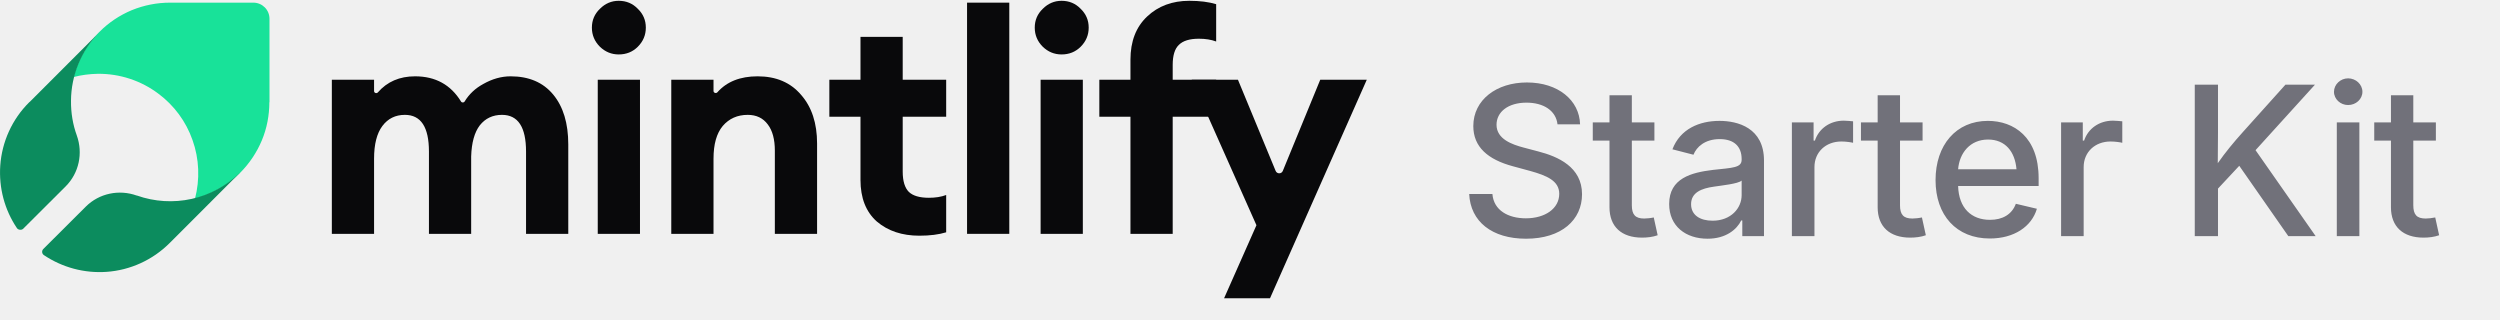
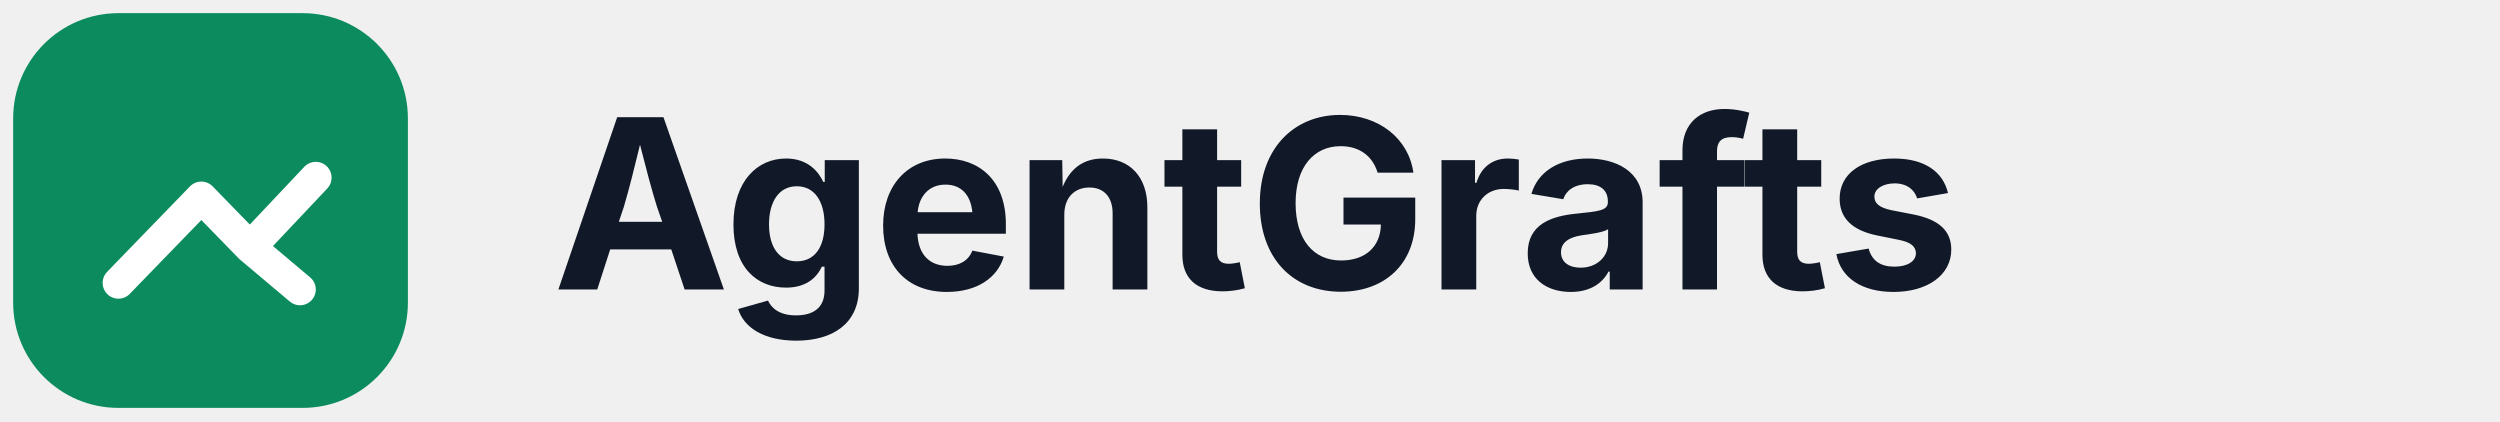
- <svg xmlns="http://www.w3.org/2000/svg" width="180" height="23" viewBox="0 0 180 23" fill="none">
-   <path d="M91.44 21.476H88.133L90.464 16.216L85.802 5.74H89.132L91.847 12.307C91.943 12.536 92.268 12.536 92.362 12.306L95.058 5.74H98.409L91.44 21.476Z" fill="#09090B" />
-   <path d="M81.393 16.837V8.403H79.152V5.74H81.393V4.297C81.393 2.98 81.792 1.944 82.592 1.19C83.391 0.435 84.404 0.058 85.633 0.058C86.387 0.058 87.031 0.139 87.564 0.302V2.988C87.208 2.854 86.794 2.788 86.32 2.788C85.655 2.788 85.174 2.936 84.878 3.232C84.582 3.513 84.434 3.994 84.434 4.674V5.74H87.564V8.403H84.434V16.837H81.393Z" fill="#09090B" />
-   <path d="M76.433 3.92C75.915 3.92 75.463 3.735 75.079 3.365C74.694 2.98 74.502 2.521 74.502 1.989C74.502 1.456 74.694 1.005 75.079 0.635C75.463 0.25 75.915 0.058 76.433 0.058C76.98 0.058 77.438 0.25 77.809 0.635C78.193 1.005 78.386 1.456 78.386 1.989C78.386 2.521 78.193 2.98 77.809 3.365C77.438 3.735 76.98 3.92 76.433 3.92ZM74.924 16.837V5.74H77.964V16.837H74.924Z" fill="#09090B" />
-   <path d="M69.628 16.837V0.191H72.669V16.837H69.628Z" fill="#09090B" />
-   <path d="M66.194 16.97C64.951 16.97 63.93 16.63 63.131 15.949C62.347 15.254 61.955 14.255 61.955 12.953V8.403H59.713V5.74H61.955V2.655H64.995V5.74H68.125V8.403H64.995V12.354C64.995 13.034 65.143 13.523 65.439 13.819C65.735 14.1 66.216 14.24 66.882 14.24C67.355 14.24 67.769 14.174 68.125 14.04V16.726C67.592 16.889 66.948 16.97 66.194 16.97Z" fill="#09090B" />
-   <path d="M48.332 16.837V5.74H51.373V6.551C51.373 6.688 51.559 6.748 51.65 6.646C52.328 5.879 53.293 5.495 54.546 5.495C55.878 5.495 56.921 5.939 57.676 6.827C58.445 7.7 58.83 8.869 58.83 10.334V16.837H55.789V10.844C55.789 10.03 55.619 9.402 55.279 8.958C54.939 8.499 54.458 8.27 53.836 8.27C53.096 8.27 52.497 8.536 52.038 9.069C51.594 9.601 51.373 10.386 51.373 11.421V16.837H48.332Z" fill="#09090B" />
-   <path d="M44.547 3.92C44.029 3.92 43.578 3.735 43.193 3.365C42.809 2.98 42.616 2.521 42.616 1.989C42.616 1.456 42.809 1.005 43.193 0.635C43.578 0.25 44.029 0.058 44.547 0.058C45.095 0.058 45.553 0.25 45.923 0.635C46.308 1.005 46.5 1.456 46.5 1.989C46.5 2.521 46.308 2.98 45.923 3.365C45.553 3.735 45.095 3.92 44.547 3.92ZM43.038 16.837V5.74H46.079V16.837H43.038Z" fill="#09090B" />
-   <path d="M37.875 16.837V10.911C37.875 9.15 37.298 8.27 36.144 8.27C35.478 8.27 34.945 8.521 34.546 9.024C34.161 9.527 33.954 10.275 33.924 11.266V16.837H30.884V10.911C30.884 9.15 30.306 8.27 29.152 8.27C28.472 8.27 27.932 8.536 27.532 9.069C27.133 9.601 26.933 10.386 26.933 11.421V16.837H23.892V5.74H26.933V6.559C26.933 6.695 27.116 6.755 27.206 6.652C27.878 5.881 28.771 5.495 29.885 5.495C31.349 5.495 32.452 6.1 33.193 7.309C33.252 7.404 33.395 7.403 33.454 7.307C33.774 6.78 34.219 6.361 34.79 6.05C35.441 5.68 36.099 5.495 36.765 5.495C38.082 5.495 39.103 5.932 39.828 6.805C40.553 7.678 40.916 8.876 40.916 10.4V16.837H37.875Z" fill="#09090B" />
-   <path d="M19.403 7.362V1.35C19.403 0.705 18.879 0.191 18.244 0.191H12.235C11.291 0.191 10.357 0.378 9.487 0.733C8.618 1.098 7.824 1.621 7.16 2.295L7.114 2.341C6.235 3.23 5.609 4.333 5.291 5.548C5.861 5.399 6.45 5.324 7.039 5.314C8.609 5.296 10.151 5.801 11.403 6.745C12.534 7.586 13.394 8.746 13.861 10.083C14.347 11.438 14.403 12.916 14.039 14.309C15.244 13.991 16.356 13.364 17.244 12.486L17.291 12.439C17.954 11.775 18.487 10.98 18.851 10.111C19.216 9.241 19.393 8.306 19.393 7.362H19.403Z" fill="#18E299" />
-   <path d="M5.112 7.26C5.121 5.416 5.857 3.646 7.151 2.324L2.151 7.326C2.133 7.344 2.114 7.354 2.095 7.372C0.876 8.583 0.14 10.204 0.019 11.918C-0.092 13.52 0.327 15.103 1.22 16.426C1.306 16.552 1.537 16.593 1.667 16.472L4.73 13.417C5.689 12.458 5.987 11.033 5.531 9.757C5.242 8.965 5.103 8.117 5.112 7.26Z" fill="#0C8C5E" />
-   <path d="M17.262 12.44C16.303 13.38 15.102 14.032 13.799 14.321C12.486 14.61 11.127 14.526 9.861 14.079C9.861 14.079 9.851 14.079 9.842 14.079C8.567 13.622 7.142 13.921 6.183 14.871L3.12 17.926C2.99 18.056 3.009 18.27 3.167 18.373C4.489 19.258 6.072 19.686 7.673 19.574C9.386 19.453 10.997 18.717 12.216 17.497L12.263 17.451L17.262 12.449V12.44Z" fill="#0C8C5E" />
-   <text x="105" y="17" font-family="Inter, ui-sans-serif, system-ui, -apple-system, sans-serif" font-size="15" font-weight="500" fill="#71717A" letter-spacing="-0.01em">Starter Kit</text>
+ <svg xmlns="http://www.w3.org/2000/svg" width="190" height="32" viewBox="0 0 190 32" fill="none">
+   <rect x="1" y="1" width="30" height="30" rx="8" fill="#0C8C5E" />
+   <path d="M9 21.5 15.3 15 19 18.8 24 13.5M19 18.8 22.8 22" stroke="white" stroke-width="2.4" stroke-linecap="round" stroke-linejoin="round" />
+   <text x="42" y="22" fill="#111827" font-family="Inter, ui-sans-serif, system-ui, sans-serif" font-size="18" font-weight="700">AgentGrafts</text>
</svg>
